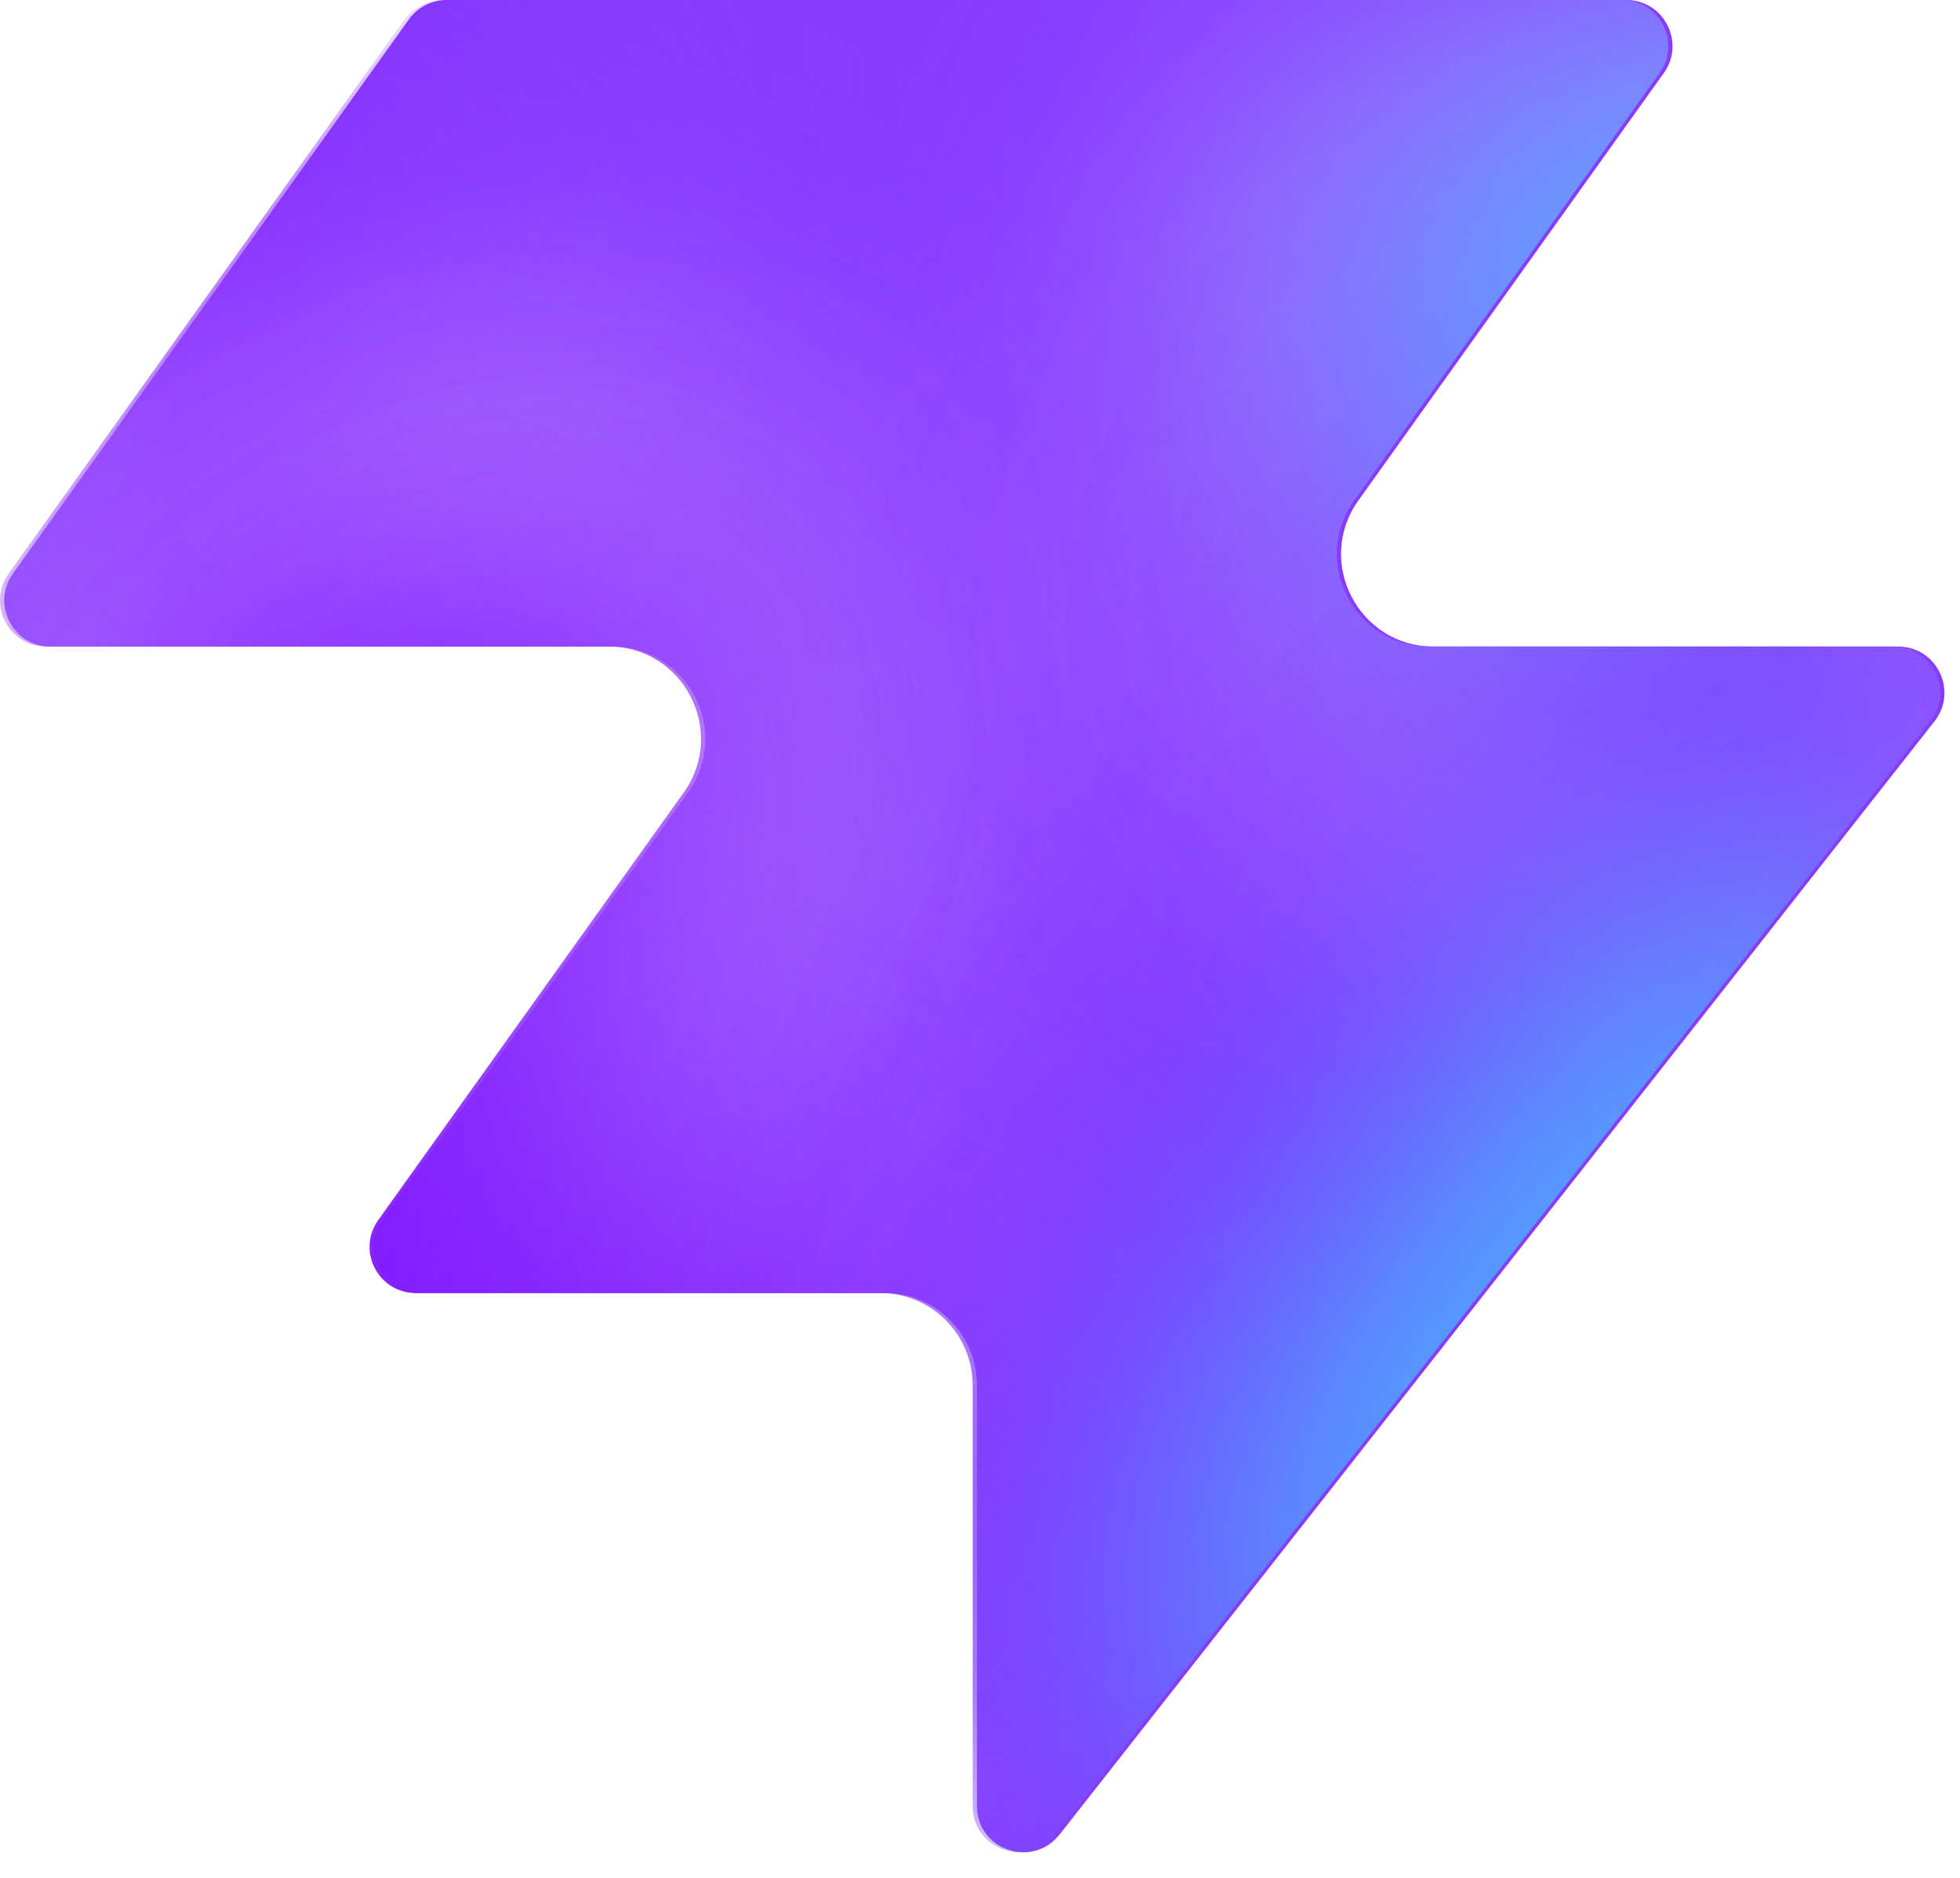
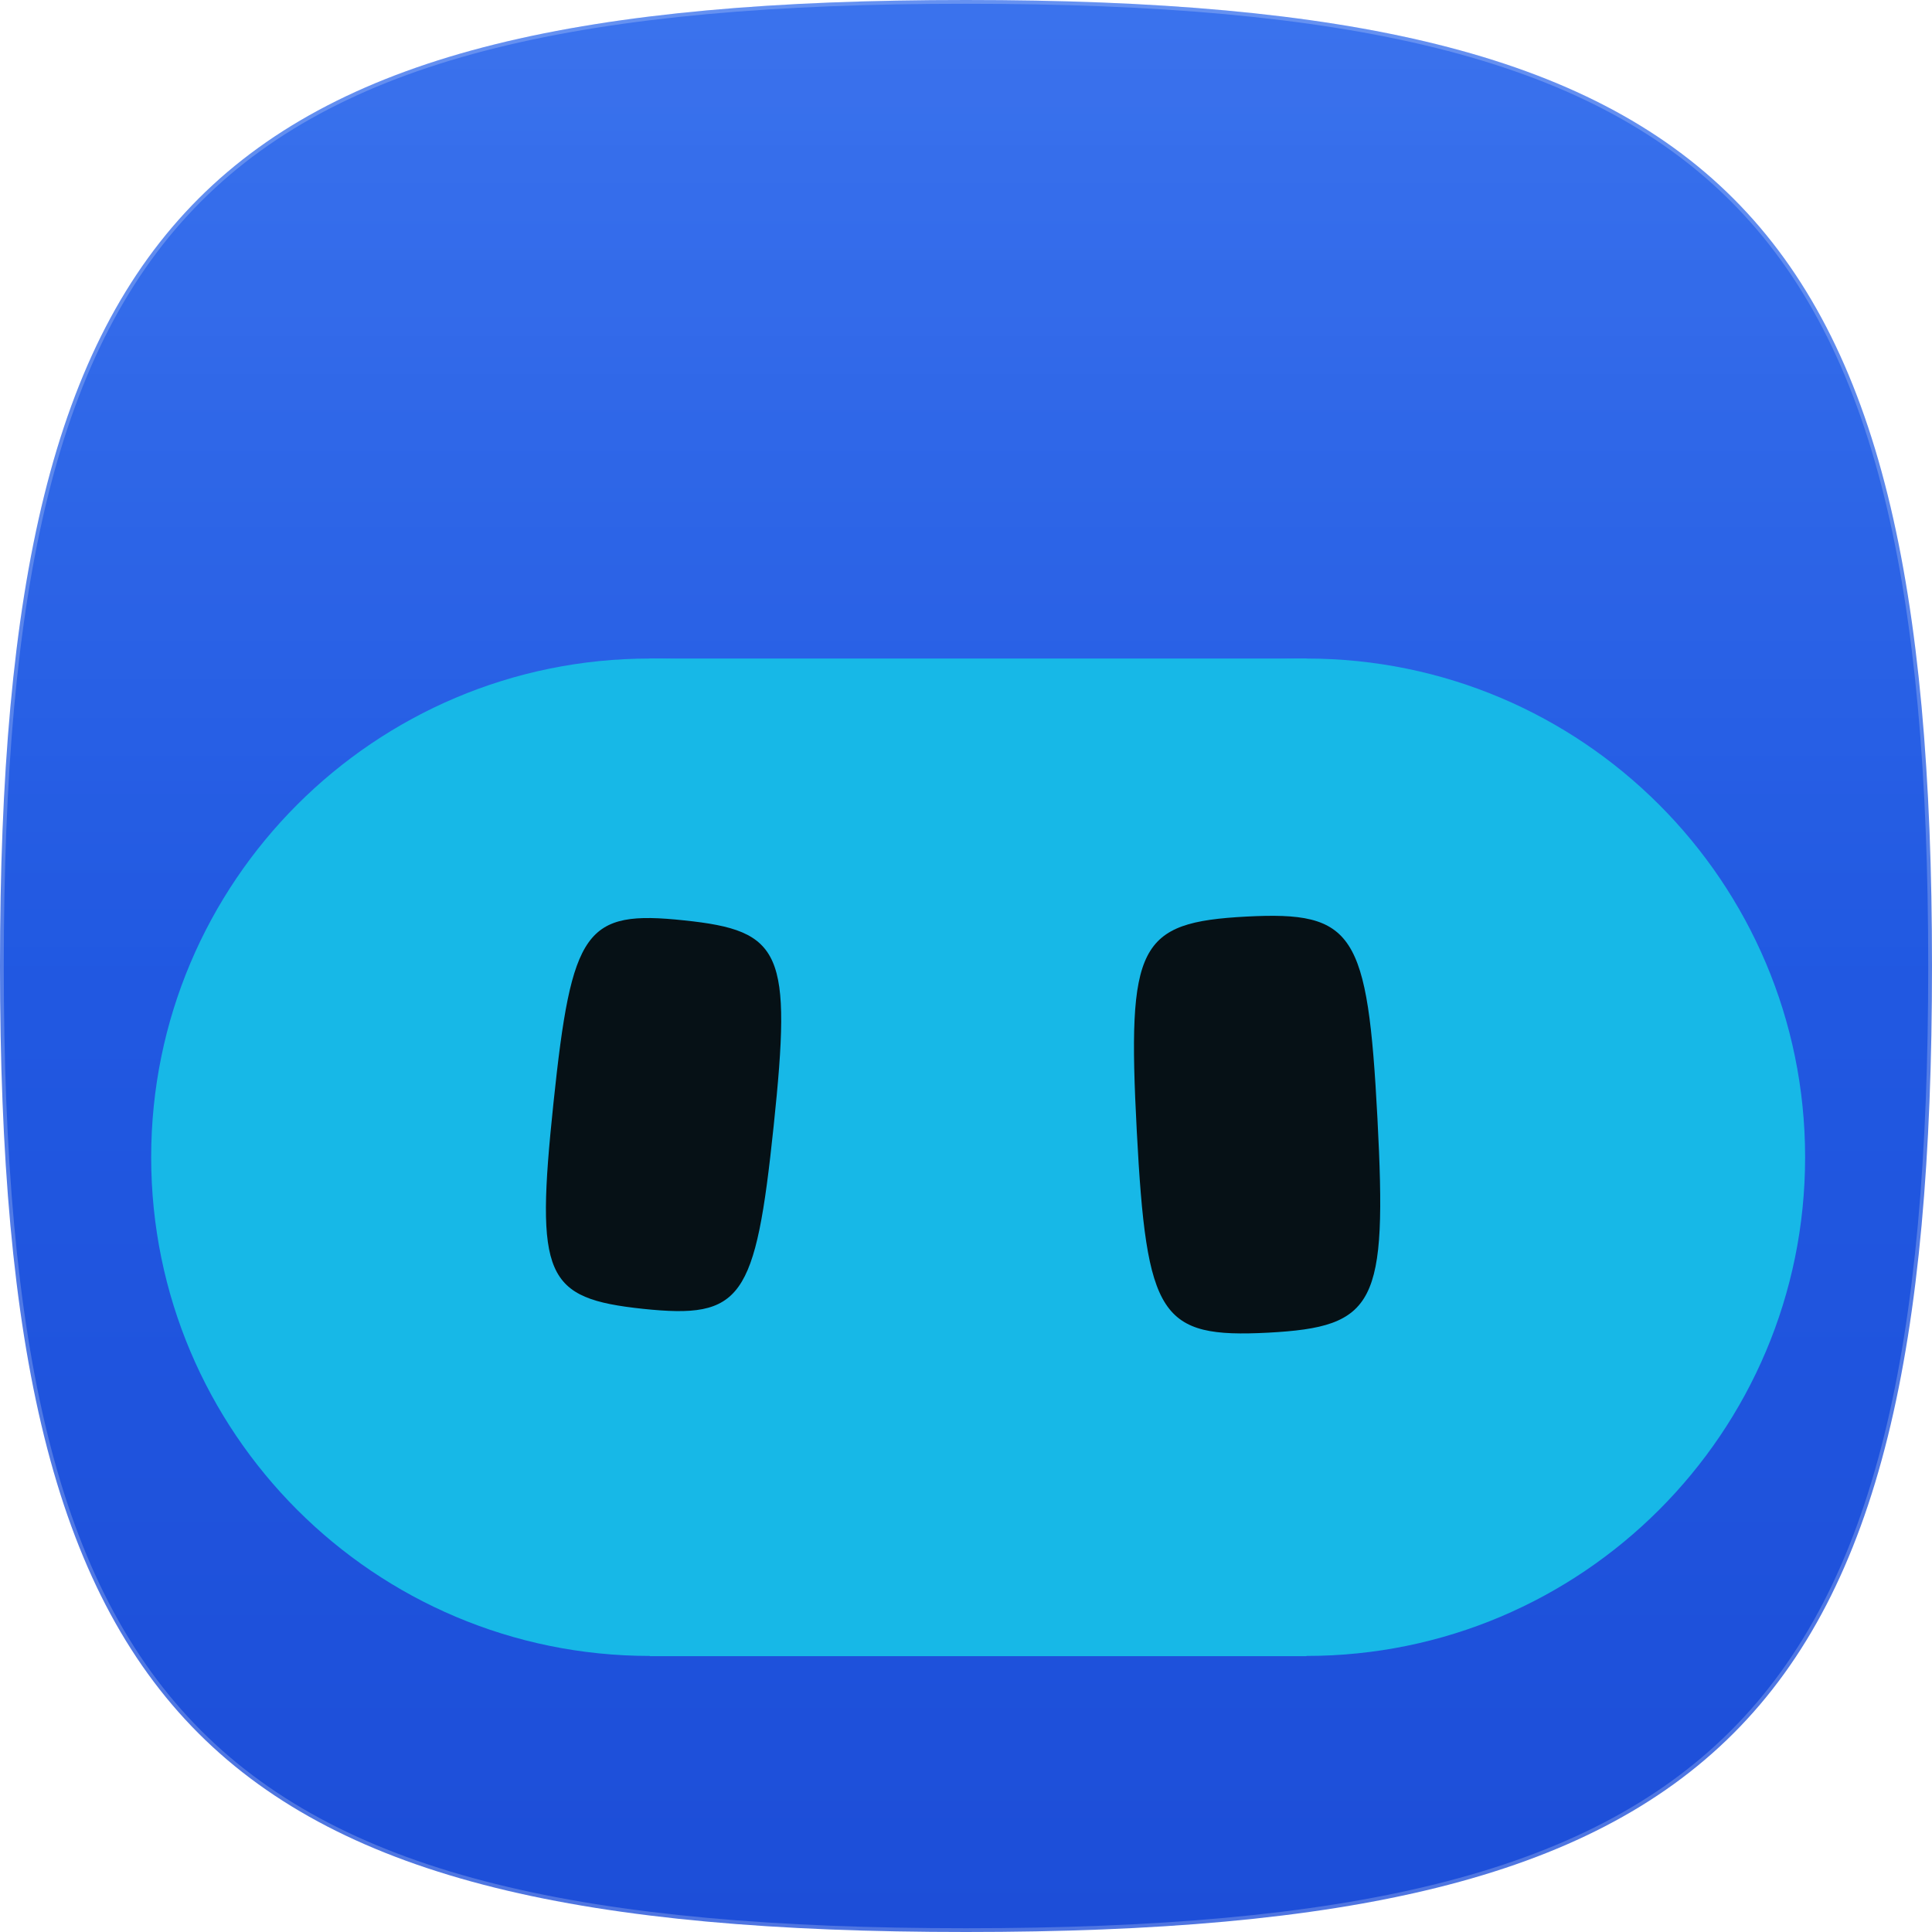
- <svg xmlns="http://www.w3.org/2000/svg" width="48" height="46" fill="none" viewBox="0 0 48 46">
-   <path fill="#863bff" d="M25.946 44.938c-.664.845-2.021.375-2.021-.698V33.937a2.26 2.26 0 0 0-2.262-2.262H10.287c-.92 0-1.456-1.04-.92-1.788l7.48-10.471c1.07-1.497 0-3.578-1.842-3.578H1.237c-.92 0-1.456-1.04-.92-1.788L10.013.474c.214-.297.556-.474.92-.474h28.894c.92 0 1.456 1.04.92 1.788l-7.48 10.471c-1.07 1.498 0 3.579 1.842 3.579h11.377c.943 0 1.473 1.088.89 1.83L25.947 44.94z" style="fill:#863bff;fill:color(display-p3 .525 .23 1);fill-opacity:1" />
-   <mask id="a" width="48" height="46" x="0" y="0" maskUnits="userSpaceOnUse" style="mask-type:alpha">
-     <path fill="#000" d="M25.842 44.938c-.664.844-2.021.375-2.021-.698V33.937a2.26 2.26 0 0 0-2.262-2.262H10.183c-.92 0-1.456-1.04-.92-1.788l7.48-10.471c1.07-1.498 0-3.579-1.842-3.579H1.133c-.92 0-1.456-1.04-.92-1.787L9.91.473c.214-.297.556-.474.92-.474h28.894c.92 0 1.456 1.04.92 1.788l-7.48 10.471c-1.07 1.498 0 3.578 1.842 3.578h11.377c.943 0 1.473 1.088.89 1.832L25.843 44.94z" style="fill:#000;fill-opacity:1" />
-   </mask>
-   <g mask="url(#a)">
-     <g filter="url(#b)">
-       <ellipse cx="5.508" cy="14.704" fill="#ede6ff" rx="5.508" ry="14.704" style="fill:#ede6ff;fill:color(display-p3 .927 .903 1);fill-opacity:1" transform="matrix(.00324 1 1 -.00324 -4.47 31.516)" />
-     </g>
-     <g filter="url(#c)">
-       <ellipse cx="10.399" cy="29.851" fill="#ede6ff" rx="10.399" ry="29.851" style="fill:#ede6ff;fill:color(display-p3 .927 .903 1);fill-opacity:1" transform="matrix(.00324 1 1 -.00324 -39.328 7.883)" />
-     </g>
-     <g filter="url(#d)">
-       <ellipse cx="5.508" cy="30.487" fill="#7e14ff" rx="5.508" ry="30.487" style="fill:#7e14ff;fill:color(display-p3 .492 .077 1);fill-opacity:1" transform="rotate(89.814 -25.913 -14.639)scale(1 -1)" />
-     </g>
-     <g filter="url(#e)">
-       <ellipse cx="5.508" cy="30.599" fill="#7e14ff" rx="5.508" ry="30.599" style="fill:#7e14ff;fill:color(display-p3 .492 .077 1);fill-opacity:1" transform="rotate(89.814 -32.644 -3.334)scale(1 -1)" />
-     </g>
-     <g filter="url(#f)">
-       <ellipse cx="5.508" cy="30.599" fill="#7e14ff" rx="5.508" ry="30.599" style="fill:#7e14ff;fill:color(display-p3 .492 .077 1);fill-opacity:1" transform="matrix(.00324 1 1 -.00324 -34.34 30.47)" />
-     </g>
-     <g filter="url(#g)">
-       <ellipse cx="14.072" cy="22.078" fill="#ede6ff" rx="14.072" ry="22.078" style="fill:#ede6ff;fill:color(display-p3 .927 .903 1);fill-opacity:1" transform="rotate(93.35 24.506 48.493)scale(-1 1)" />
-     </g>
-     <g filter="url(#h)">
-       <ellipse cx="3.47" cy="21.501" fill="#7e14ff" rx="3.47" ry="21.501" style="fill:#7e14ff;fill:color(display-p3 .492 .077 1);fill-opacity:1" transform="rotate(89.009 28.708 47.59)scale(-1 1)" />
-     </g>
-     <g filter="url(#i)">
-       <ellipse cx="3.47" cy="21.501" fill="#7e14ff" rx="3.47" ry="21.501" style="fill:#7e14ff;fill:color(display-p3 .492 .077 1);fill-opacity:1" transform="rotate(89.009 28.708 47.59)scale(-1 1)" />
-     </g>
-     <g filter="url(#j)">
-       <ellipse cx=".387" cy="8.972" fill="#7e14ff" rx="4.407" ry="29.108" style="fill:#7e14ff;fill:color(display-p3 .492 .077 1);fill-opacity:1" transform="rotate(39.51 .387 8.972)" />
-     </g>
-     <g filter="url(#k)">
-       <ellipse cx="47.523" cy="-6.092" fill="#7e14ff" rx="4.407" ry="29.108" style="fill:#7e14ff;fill:color(display-p3 .492 .077 1);fill-opacity:1" transform="rotate(37.892 47.523 -6.092)" />
-     </g>
-     <g filter="url(#l)">
-       <ellipse cx="41.412" cy="6.333" fill="#47bfff" rx="5.971" ry="9.665" style="fill:#47bfff;fill:color(display-p3 .28 .748 1);fill-opacity:1" transform="rotate(37.892 41.412 6.333)" />
-     </g>
-     <g filter="url(#m)">
-       <ellipse cx="-1.879" cy="38.332" fill="#7e14ff" rx="4.407" ry="29.108" style="fill:#7e14ff;fill:color(display-p3 .492 .077 1);fill-opacity:1" transform="rotate(37.892 -1.88 38.332)" />
-     </g>
-     <g filter="url(#n)">
-       <ellipse cx="-1.879" cy="38.332" fill="#7e14ff" rx="4.407" ry="29.108" style="fill:#7e14ff;fill:color(display-p3 .492 .077 1);fill-opacity:1" transform="rotate(37.892 -1.88 38.332)" />
-     </g>
-     <g filter="url(#o)">
-       <ellipse cx="35.651" cy="29.907" fill="#7e14ff" rx="4.407" ry="29.108" style="fill:#7e14ff;fill:color(display-p3 .492 .077 1);fill-opacity:1" transform="rotate(37.892 35.651 29.907)" />
-     </g>
-     <g filter="url(#p)">
-       <ellipse cx="38.418" cy="32.4" fill="#47bfff" rx="5.971" ry="15.297" style="fill:#47bfff;fill:color(display-p3 .28 .748 1);fill-opacity:1" transform="rotate(37.892 38.418 32.4)" />
+ <svg xmlns="http://www.w3.org/2000/svg" viewBox="0 0 512 512" width="512" height="512">
+   <defs>
+     <linearGradient id="grad_limo_logo_macro_blue" x1="0%" y1="0%" x2="0%" y2="100%">
+       <stop offset="0%" stop-color="#2563eb" />
+       <stop offset="100%" stop-color="#1d4ed8" />
+     </linearGradient>
+     <clipPath id="clip_limo_logo_macro_blue">
+       <path d="M 0,256 C 0,55 55,0 256,0 C 457,0 512,55 512,256 C 512,457 457,512 256,512 C 55,512 0,457 0,256 Z" />
+     </clipPath>
+     <filter id="blur_limo_logo_macro_blue" x="-50%" y="-50%" width="200%" height="200%">
+       <feGaussianBlur in="SourceGraphic" stdDeviation="16" />
+     </filter>
+   </defs>
+   <g clip-path="url(#clip_limo_logo_macro_blue)">
+     <path d="M 0,256 C 0,55 55,0 256,0 C 457,0 512,55 512,256 C 512,457 457,512 256,512 C 55,512 0,457 0,256 Z" fill="url(#grad_limo_logo_macro_blue)" />
+     <linearGradient id="sheen_limo_logo_macro_blue" x1="0%" y1="0%" x2="0%" y2="50%">
+       <stop offset="0%" stop-color="#ffffff" stop-opacity="0.1" />
+       <stop offset="100%" stop-color="#ffffff" stop-opacity="0.0" />
+     </linearGradient>
+     <path d="M 0,256 C 0,55 55,0 256,0 C 457,0 512,55 512,256 C 512,457 457,512 256,512 C 55,512 0,457 0,256 Z" fill="url(#sheen_limo_logo_macro_blue)" />
+     <g transform="translate(-40, 20) scale(5.9)">
+       <g transform="translate(0 -1.4)">
+         <g fill="#17b8e7">
+           <circle cx="35.97" cy="49.99" r="22.4" />
+           <circle cx="65.46" cy="49.99" r="22.4" />
+           <path d="M35.97 27.59H65.46V72.4H35.97Z" />
+         </g>
+         <g fill="#061116">
+           <path d="M41.53 48.59C40.71 56.41 40.1 57.26 35.67 56.8C31.24 56.33 30.82 55.37 31.64 47.55C32.46 39.73 33.07 38.88 37.5 39.35C41.93 39.81 42.35 40.77 41.53 48.59Z" />
+           <path d="M68.65 48.24C69.09 56.61 68.58 57.61 63.74 57.87C58.89 58.12 58.28 57.18 57.84 48.81C57.4 40.43 57.91 39.44 62.76 39.18C67.6 38.93 68.21 39.87 68.65 48.24Z" />
+         </g>
+       </g>
    </g>
  </g>
-   <defs>
-     <filter id="b" width="60.045" height="41.654" x="-19.77" y="16.149" color-interpolation-filters="sRGB" filterUnits="userSpaceOnUse">
-       <feFlood flood-opacity="0" result="BackgroundImageFix" />
-       <feBlend in="SourceGraphic" in2="BackgroundImageFix" result="shape" />
-       <feGaussianBlur result="effect1_foregroundBlur_2002_17158" stdDeviation="7.659" />
-     </filter>
-     <filter id="c" width="90.34" height="51.437" x="-54.613" y="-7.533" color-interpolation-filters="sRGB" filterUnits="userSpaceOnUse">
-       <feFlood flood-opacity="0" result="BackgroundImageFix" />
-       <feBlend in="SourceGraphic" in2="BackgroundImageFix" result="shape" />
-       <feGaussianBlur result="effect1_foregroundBlur_2002_17158" stdDeviation="7.659" />
-     </filter>
-     <filter id="d" width="79.355" height="29.4" x="-49.64" y="2.03" color-interpolation-filters="sRGB" filterUnits="userSpaceOnUse">
-       <feFlood flood-opacity="0" result="BackgroundImageFix" />
-       <feBlend in="SourceGraphic" in2="BackgroundImageFix" result="shape" />
-       <feGaussianBlur result="effect1_foregroundBlur_2002_17158" stdDeviation="4.596" />
-     </filter>
-     <filter id="e" width="79.579" height="29.4" x="-45.045" y="20.029" color-interpolation-filters="sRGB" filterUnits="userSpaceOnUse">
-       <feFlood flood-opacity="0" result="BackgroundImageFix" />
-       <feBlend in="SourceGraphic" in2="BackgroundImageFix" result="shape" />
-       <feGaussianBlur result="effect1_foregroundBlur_2002_17158" stdDeviation="4.596" />
-     </filter>
-     <filter id="f" width="79.579" height="29.4" x="-43.513" y="21.178" color-interpolation-filters="sRGB" filterUnits="userSpaceOnUse">
-       <feFlood flood-opacity="0" result="BackgroundImageFix" />
-       <feBlend in="SourceGraphic" in2="BackgroundImageFix" result="shape" />
-       <feGaussianBlur result="effect1_foregroundBlur_2002_17158" stdDeviation="4.596" />
-     </filter>
-     <filter id="g" width="74.749" height="58.852" x="15.756" y="-17.901" color-interpolation-filters="sRGB" filterUnits="userSpaceOnUse">
-       <feFlood flood-opacity="0" result="BackgroundImageFix" />
-       <feBlend in="SourceGraphic" in2="BackgroundImageFix" result="shape" />
-       <feGaussianBlur result="effect1_foregroundBlur_2002_17158" stdDeviation="7.659" />
-     </filter>
-     <filter id="h" width="61.377" height="25.362" x="23.548" y="2.284" color-interpolation-filters="sRGB" filterUnits="userSpaceOnUse">
-       <feFlood flood-opacity="0" result="BackgroundImageFix" />
-       <feBlend in="SourceGraphic" in2="BackgroundImageFix" result="shape" />
-       <feGaussianBlur result="effect1_foregroundBlur_2002_17158" stdDeviation="4.596" />
-     </filter>
-     <filter id="i" width="61.377" height="25.362" x="23.548" y="2.284" color-interpolation-filters="sRGB" filterUnits="userSpaceOnUse">
-       <feFlood flood-opacity="0" result="BackgroundImageFix" />
-       <feBlend in="SourceGraphic" in2="BackgroundImageFix" result="shape" />
-       <feGaussianBlur result="effect1_foregroundBlur_2002_17158" stdDeviation="4.596" />
-     </filter>
-     <filter id="j" width="56.045" height="63.649" x="-27.636" y="-22.853" color-interpolation-filters="sRGB" filterUnits="userSpaceOnUse">
-       <feFlood flood-opacity="0" result="BackgroundImageFix" />
-       <feBlend in="SourceGraphic" in2="BackgroundImageFix" result="shape" />
-       <feGaussianBlur result="effect1_foregroundBlur_2002_17158" stdDeviation="4.596" />
-     </filter>
-     <filter id="k" width="54.814" height="64.646" x="20.116" y="-38.415" color-interpolation-filters="sRGB" filterUnits="userSpaceOnUse">
-       <feFlood flood-opacity="0" result="BackgroundImageFix" />
-       <feBlend in="SourceGraphic" in2="BackgroundImageFix" result="shape" />
-       <feGaussianBlur result="effect1_foregroundBlur_2002_17158" stdDeviation="4.596" />
-     </filter>
-     <filter id="l" width="33.541" height="35.313" x="24.641" y="-11.323" color-interpolation-filters="sRGB" filterUnits="userSpaceOnUse">
-       <feFlood flood-opacity="0" result="BackgroundImageFix" />
-       <feBlend in="SourceGraphic" in2="BackgroundImageFix" result="shape" />
-       <feGaussianBlur result="effect1_foregroundBlur_2002_17158" stdDeviation="4.596" />
-     </filter>
-     <filter id="m" width="54.814" height="64.646" x="-29.286" y="6.009" color-interpolation-filters="sRGB" filterUnits="userSpaceOnUse">
-       <feFlood flood-opacity="0" result="BackgroundImageFix" />
-       <feBlend in="SourceGraphic" in2="BackgroundImageFix" result="shape" />
-       <feGaussianBlur result="effect1_foregroundBlur_2002_17158" stdDeviation="4.596" />
-     </filter>
-     <filter id="n" width="54.814" height="64.646" x="-29.286" y="6.009" color-interpolation-filters="sRGB" filterUnits="userSpaceOnUse">
-       <feFlood flood-opacity="0" result="BackgroundImageFix" />
-       <feBlend in="SourceGraphic" in2="BackgroundImageFix" result="shape" />
-       <feGaussianBlur result="effect1_foregroundBlur_2002_17158" stdDeviation="4.596" />
-     </filter>
-     <filter id="o" width="54.814" height="64.646" x="8.244" y="-2.416" color-interpolation-filters="sRGB" filterUnits="userSpaceOnUse">
-       <feFlood flood-opacity="0" result="BackgroundImageFix" />
-       <feBlend in="SourceGraphic" in2="BackgroundImageFix" result="shape" />
-       <feGaussianBlur result="effect1_foregroundBlur_2002_17158" stdDeviation="4.596" />
-     </filter>
-     <filter id="p" width="39.409" height="43.623" x="18.713" y="10.588" color-interpolation-filters="sRGB" filterUnits="userSpaceOnUse">
-       <feFlood flood-opacity="0" result="BackgroundImageFix" />
-       <feBlend in="SourceGraphic" in2="BackgroundImageFix" result="shape" />
-       <feGaussianBlur result="effect1_foregroundBlur_2002_17158" stdDeviation="4.596" />
-     </filter>
-   </defs>
+   <path d="M 0,256 C 0,55 55,0 256,0 C 457,0 512,55 512,256 C 512,457 457,512 256,512 C 55,512 0,457 0,256 Z" fill="none" stroke="rgba(255, 255, 255, 0.22)" stroke-width="2" />
</svg>
